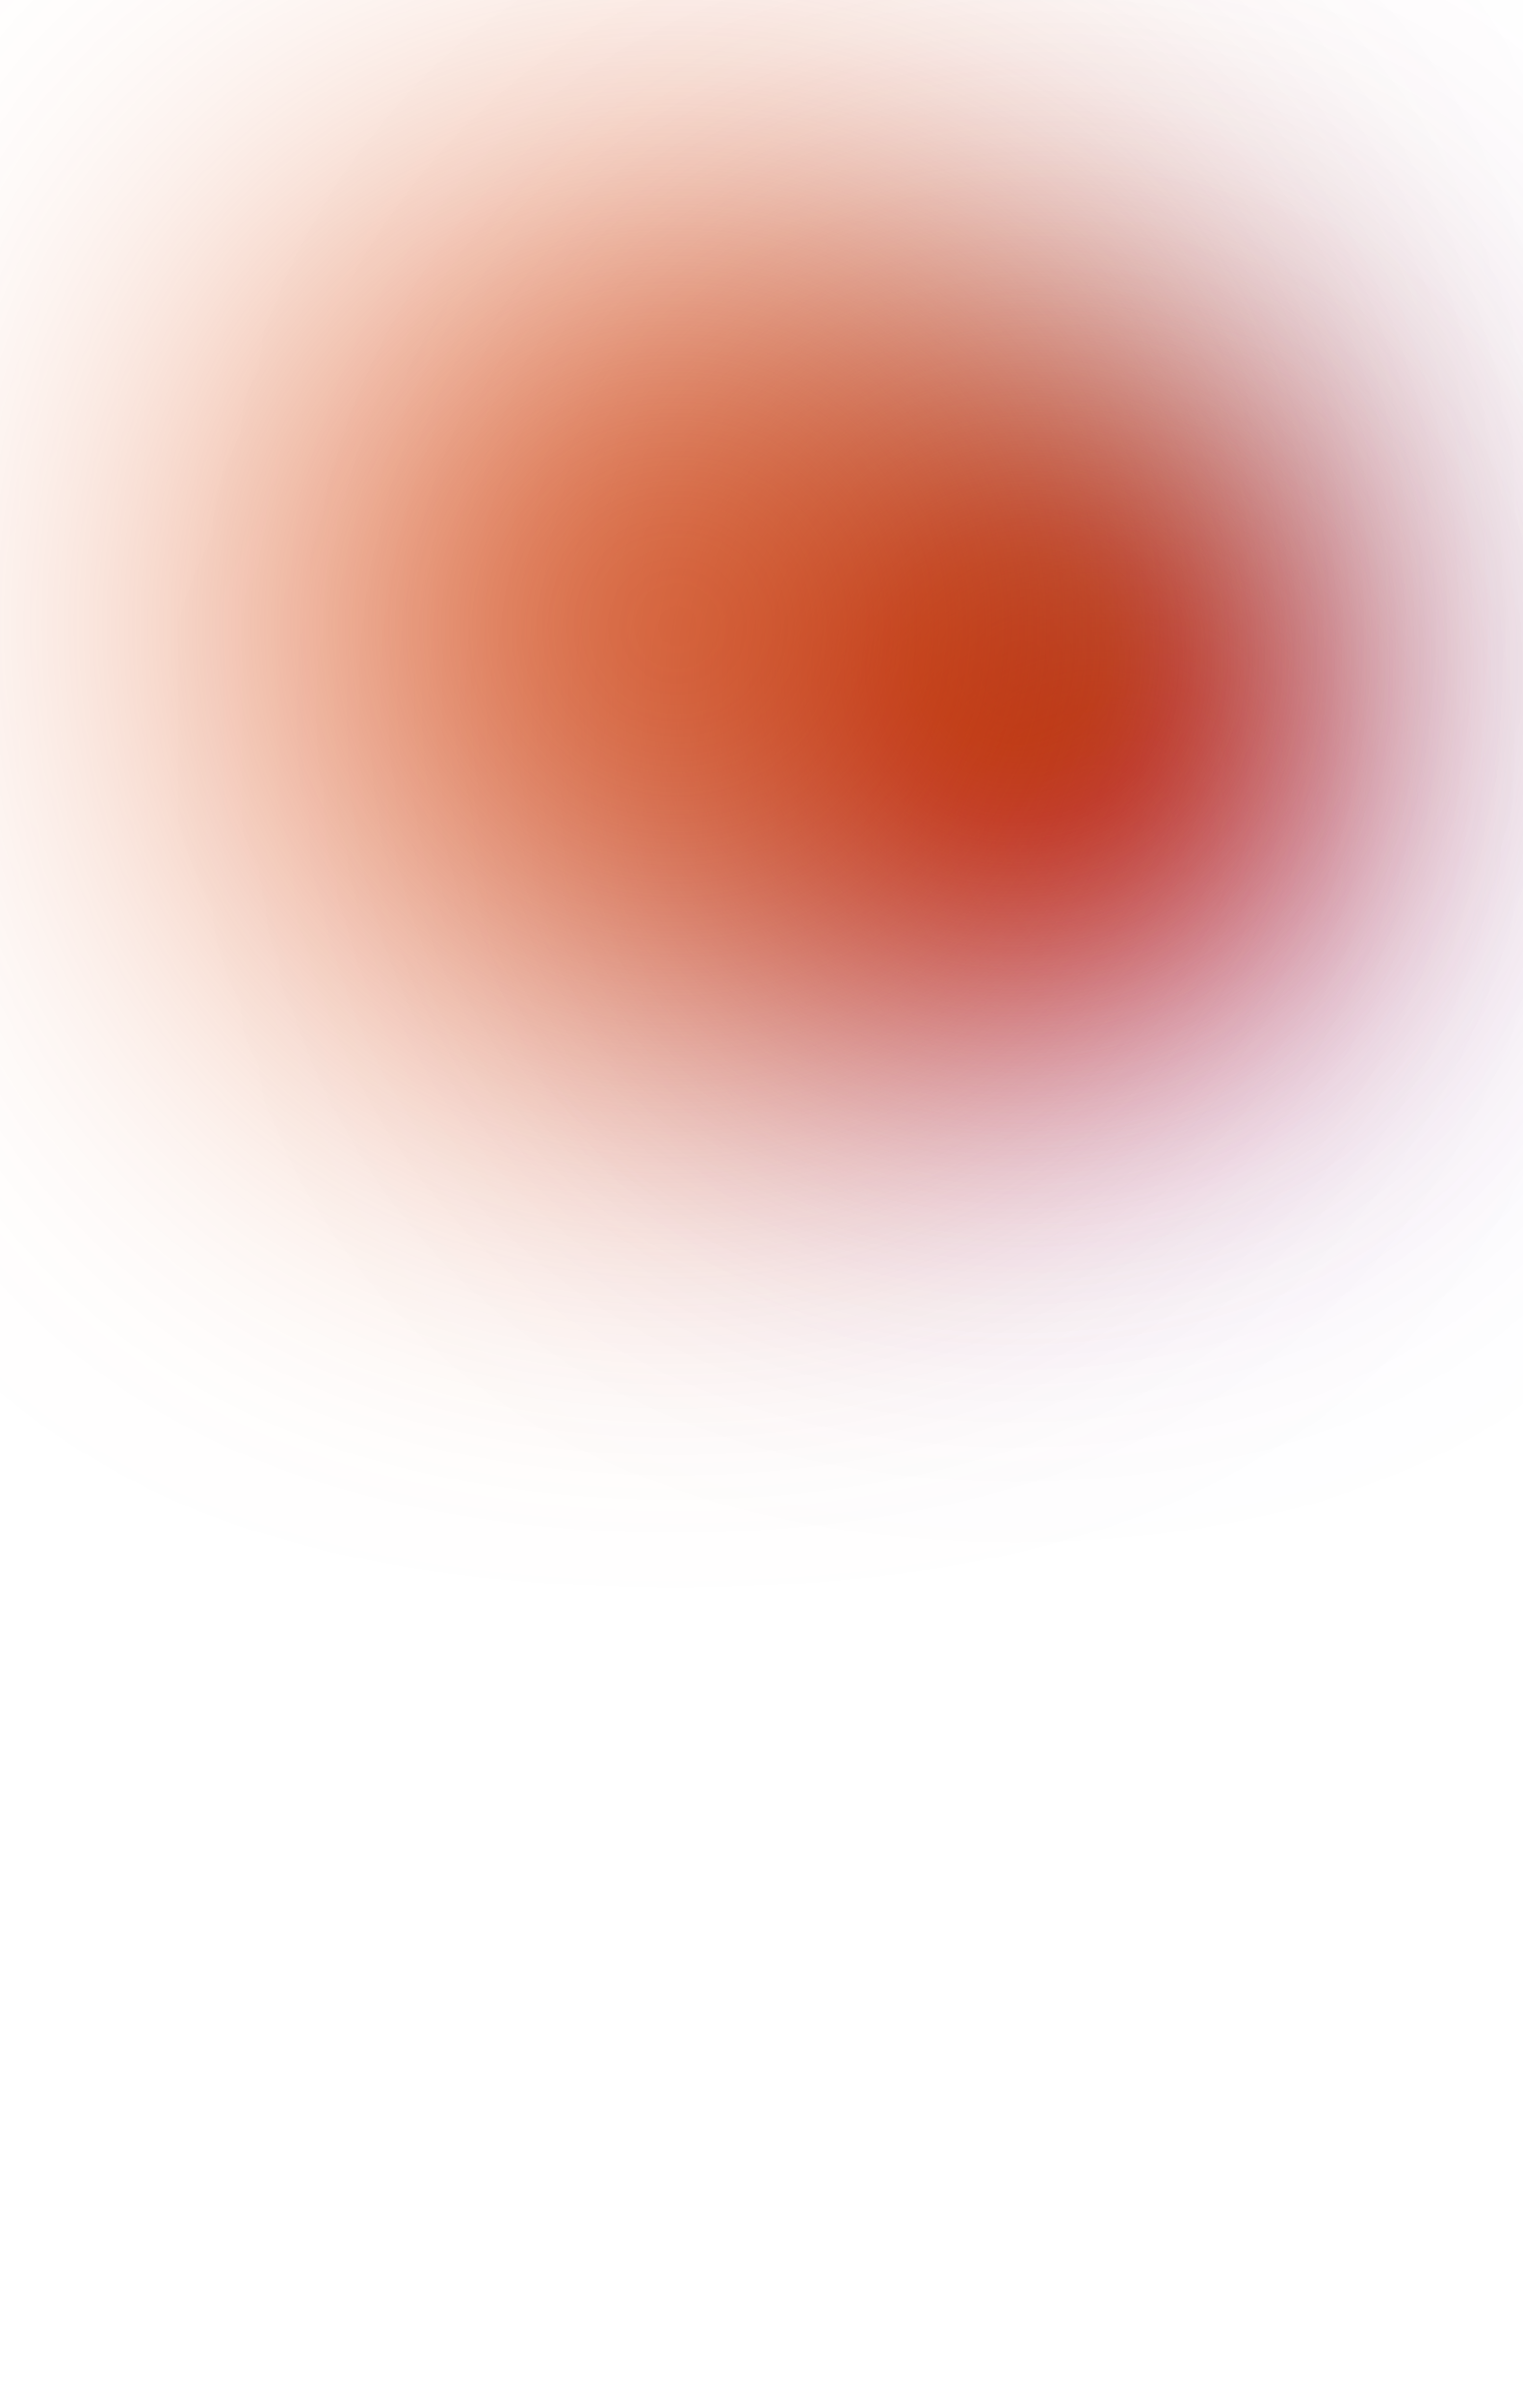
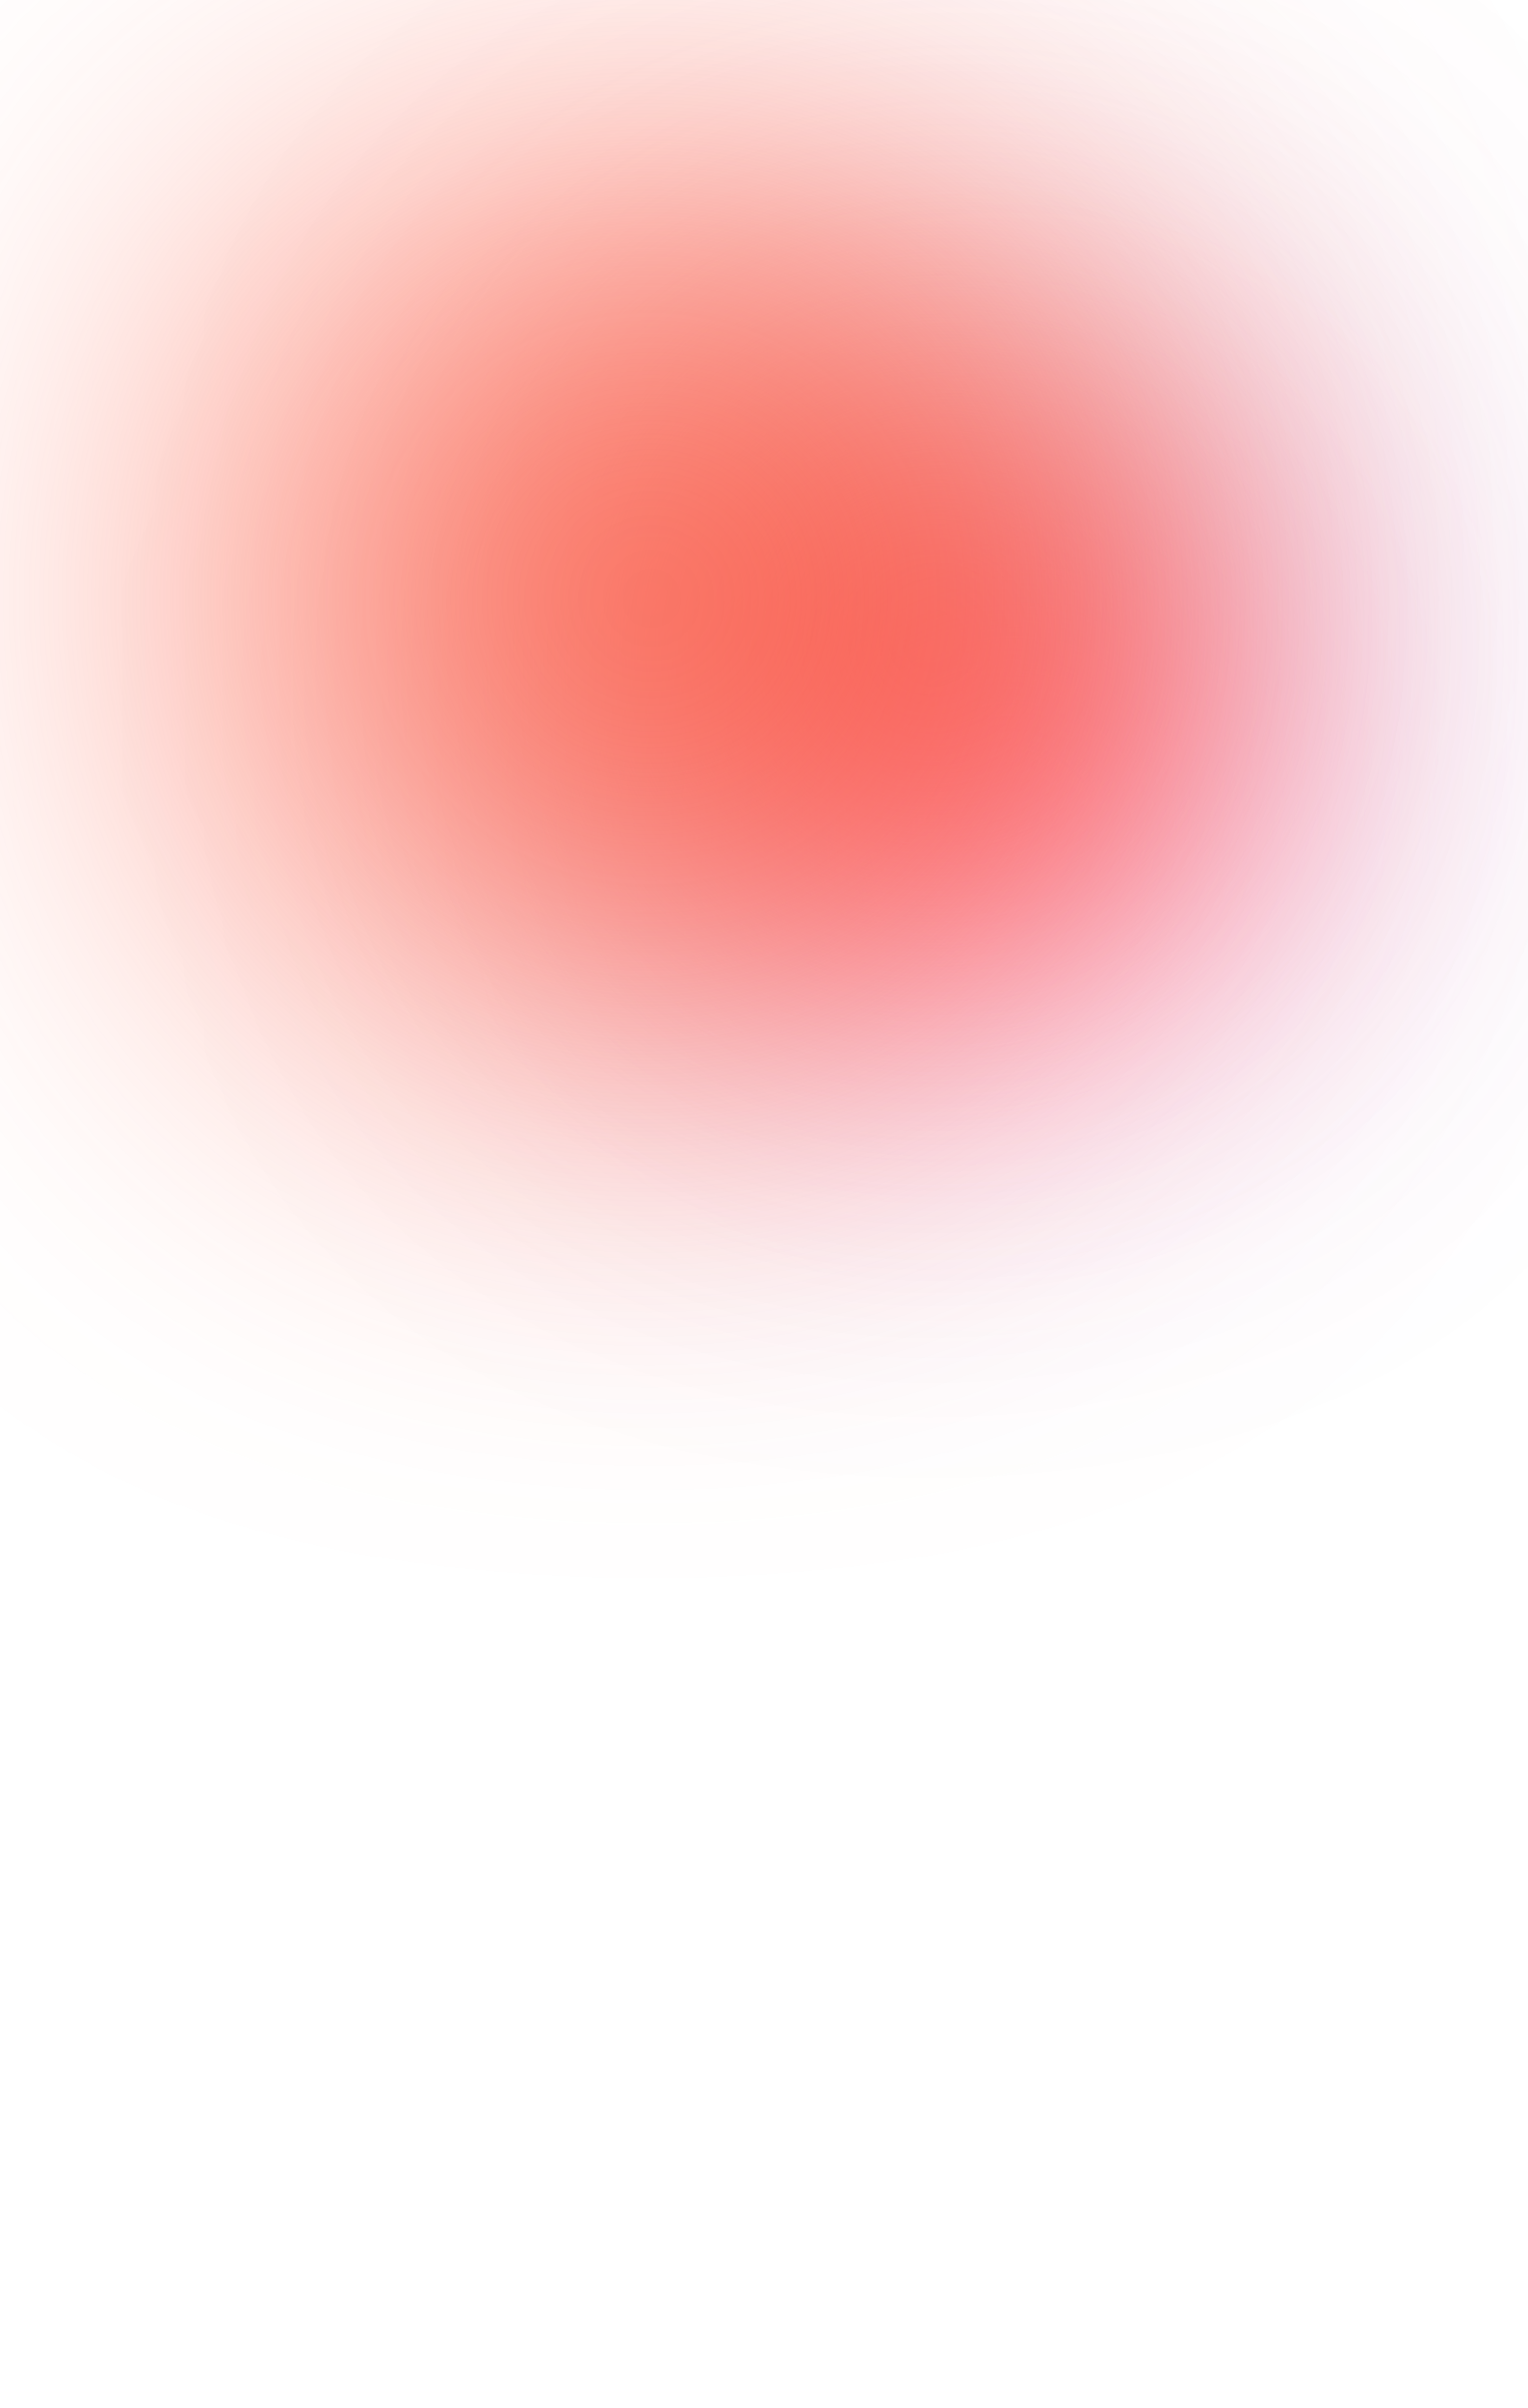
- <svg xmlns="http://www.w3.org/2000/svg" width="1440" height="2278" viewBox="0 0 1440 2278" fill="none">
+ <svg xmlns="http://www.w3.org/2000/svg" width="1440" height="2271" viewBox="0 0 1440 2271" fill="none">
  <g filter="url(#filter0_f)">
-     <path d="M681.662 939.086C553.354 759.883 595.289 510.113 774.492 381.805V381.805C953.695 253.497 1203.66 294.272 1331.97 473.475V473.475C1460.27 652.678 1418.34 902.449 1239.13 1030.76V1030.76C1059.93 1159.06 809.969 1118.29 681.662 939.086V939.086Z" fill="url(#paint0_radial)" />
+     <path d="M621.762 883.34C504.943 720.184 543.123 492.778 706.28 375.96V375.96C869.436 259.141 1097.02 296.265 1213.83 459.422V459.422C1330.65 622.578 1292.47 849.984 1129.32 966.802V966.802C966.16 1083.62 738.58 1046.5 621.762 883.34V883.34Z" fill="url(#paint0_radial)" />
  </g>
  <g style="mix-blend-mode:overlay" filter="url(#filter1_f)">
-     <path d="M1324.98 936.427C1248.97 1094.22 1058.86 1160.23 901.066 1084.23V1084.23C743.277 1008.23 676.379 818.421 752.379 660.632V660.632C828.379 502.843 1018.5 436.826 1176.29 512.827V512.827C1334.08 588.827 1400.98 778.638 1324.98 936.427V936.427Z" fill="url(#paint1_radial)" />
+     <path d="M1259.08 930.163C1178.25 1097.97 976.067 1168.17 808.262 1087.35V1087.35C640.457 1006.53 569.312 804.667 650.137 636.862V636.862C730.961 469.056 933.148 398.849 1100.95 479.674V479.674C1268.76 560.499 1339.9 762.358 1259.08 930.163V930.163Z" fill="url(#paint1_radial)" />
  </g>
  <g filter="url(#filter2_f)">
-     <path d="M854.365 695.221C797.108 814.097 653.874 863.833 534.998 806.576V806.576C416.122 749.318 365.721 606.317 422.979 487.441V487.441C480.237 368.565 623.47 318.829 742.346 376.086V376.086C861.222 433.344 911.623 576.345 854.365 695.221V695.221Z" fill="url(#paint2_radial)" />
-     <path d="M854.365 695.221C797.108 814.097 653.874 863.833 534.998 806.576V806.576C416.122 749.318 365.721 606.317 422.979 487.441V487.441C480.237 368.565 623.47 318.829 742.346 376.086V376.086C861.222 433.344 911.623 576.345 854.365 695.221V695.221Z" stroke="#DB3E00" stroke-width="251.681" />
+     <path d="M840.977 673.645C780.085 800.067 627.76 852.96 501.338 792.068V792.068C374.916 731.176 321.316 579.098 382.208 452.676V452.676C443.1 326.254 595.425 273.361 721.848 334.253V334.253C848.27 395.145 901.869 547.223 840.977 673.645V673.645Z" fill="url(#paint2_radial)" />
+     <path d="M840.977 673.645C780.085 800.067 627.76 852.96 501.338 792.068V792.068C374.916 731.176 321.316 579.098 382.208 452.676V452.676C443.1 326.254 595.425 273.361 721.848 334.253V334.253C848.27 395.145 901.869 547.223 840.977 673.645V673.645Z" stroke="#FD593F" stroke-width="251.681" />
  </g>
  <defs>
-     <filter id="filter0_f" x="51.532" y="-248.808" width="1910.56" height="1910.18" filterUnits="userSpaceOnUse" color-interpolation-filters="sRGB">
+     <filter id="filter0_f" x="12.435" y="-233.808" width="1810.73" height="1810.38" filterUnits="userSpaceOnUse" color-interpolation-filters="sRGB">
      <feFlood flood-opacity="0" result="BackgroundImageFix" />
      <feBlend mode="normal" in="SourceGraphic" in2="BackgroundImageFix" result="shape" />
      <feGaussianBlur stdDeviation="198.904" result="effect1_foregroundBlur" />
    </filter>
-     <filter id="filter1_f" x="225.403" y="-14.436" width="1626.55" height="1625.93" filterUnits="userSpaceOnUse" color-interpolation-filters="sRGB">
+     <filter id="filter1_f" x="114.425" y="-56.342" width="1680.36" height="1679.71" filterUnits="userSpaceOnUse" color-interpolation-filters="sRGB">
      <feFlood flood-opacity="0" result="BackgroundImageFix" />
      <feBlend mode="normal" in="SourceGraphic" in2="BackgroundImageFix" result="shape" />
      <feGaussianBlur stdDeviation="194.683" result="effect1_foregroundBlur" />
    </filter>
-     <filter id="filter2_f" x="-1048.18" y="-1095.29" width="3373.71" height="3373.24" filterUnits="userSpaceOnUse" color-interpolation-filters="sRGB">
+     <filter id="filter2_f" x="-1095.53" y="-1143.72" width="3414.25" height="3413.76" filterUnits="userSpaceOnUse" color-interpolation-filters="sRGB">
      <feFlood flood-opacity="0" result="BackgroundImageFix" />
      <feBlend mode="normal" in="SourceGraphic" in2="BackgroundImageFix" result="shape" />
      <feGaussianBlur stdDeviation="599.751" result="effect1_foregroundBlur" />
    </filter>
-     <radialGradient id="paint0_radial" cx="0" cy="0" r="1" gradientUnits="userSpaceOnUse" gradientTransform="translate(950 601.5) rotate(60.1557) scale(500.357 501.399)">
-       <stop offset="0.255" stop-color="#8F2800" />
+     <radialGradient id="paint0_radial" cx="0" cy="0" r="1" gradientUnits="userSpaceOnUse" gradientTransform="translate(866.072 575.982) rotate(60.1557) scale(455.553 456.502)">
+       <stop offset="0.255" stop-color="#FD593F" />
      <stop offset="1" stop-color="#2400FF" stop-opacity="0" />
-       <stop offset="1" stop-color="#8F2800" stop-opacity="0" />
+       <stop offset="1" stop-color="#FD593F" stop-opacity="0" />
    </radialGradient>
-     <radialGradient id="paint1_radial" cx="0" cy="0" r="1" gradientUnits="userSpaceOnUse" gradientTransform="translate(1171.44 813.125) rotate(-89.0752) scale(300.338 300.963)">
-       <stop stop-color="#8F2800" />
-       <stop offset="1" stop-color="#8F2800" />
+     <radialGradient id="paint1_radial" cx="0" cy="0" r="1" gradientUnits="userSpaceOnUse" gradientTransform="translate(1095.8 799.034) rotate(-89.0752) scale(319.402 320.067)">
+       <stop stop-color="#FD593F" />
+       <stop offset="1" stop-color="#FD593F" />
    </radialGradient>
-     <radialGradient id="paint2_radial" cx="0" cy="0" r="1" gradientUnits="userSpaceOnUse" gradientTransform="translate(731.727 641.185) rotate(-62.7477) scale(311.794 312.444)">
-       <stop stop-color="#8F2800" />
-       <stop offset="1" stop-color="#8F2800" stop-opacity="0" />
+     <radialGradient id="paint2_radial" cx="0" cy="0" r="1" gradientUnits="userSpaceOnUse" gradientTransform="translate(710.554 616.179) rotate(-62.7477) scale(331.586 332.277)">
+       <stop stop-color="#FD593F" />
+       <stop offset="1" stop-color="#FD593F" stop-opacity="0.075" />
    </radialGradient>
  </defs>
</svg>
